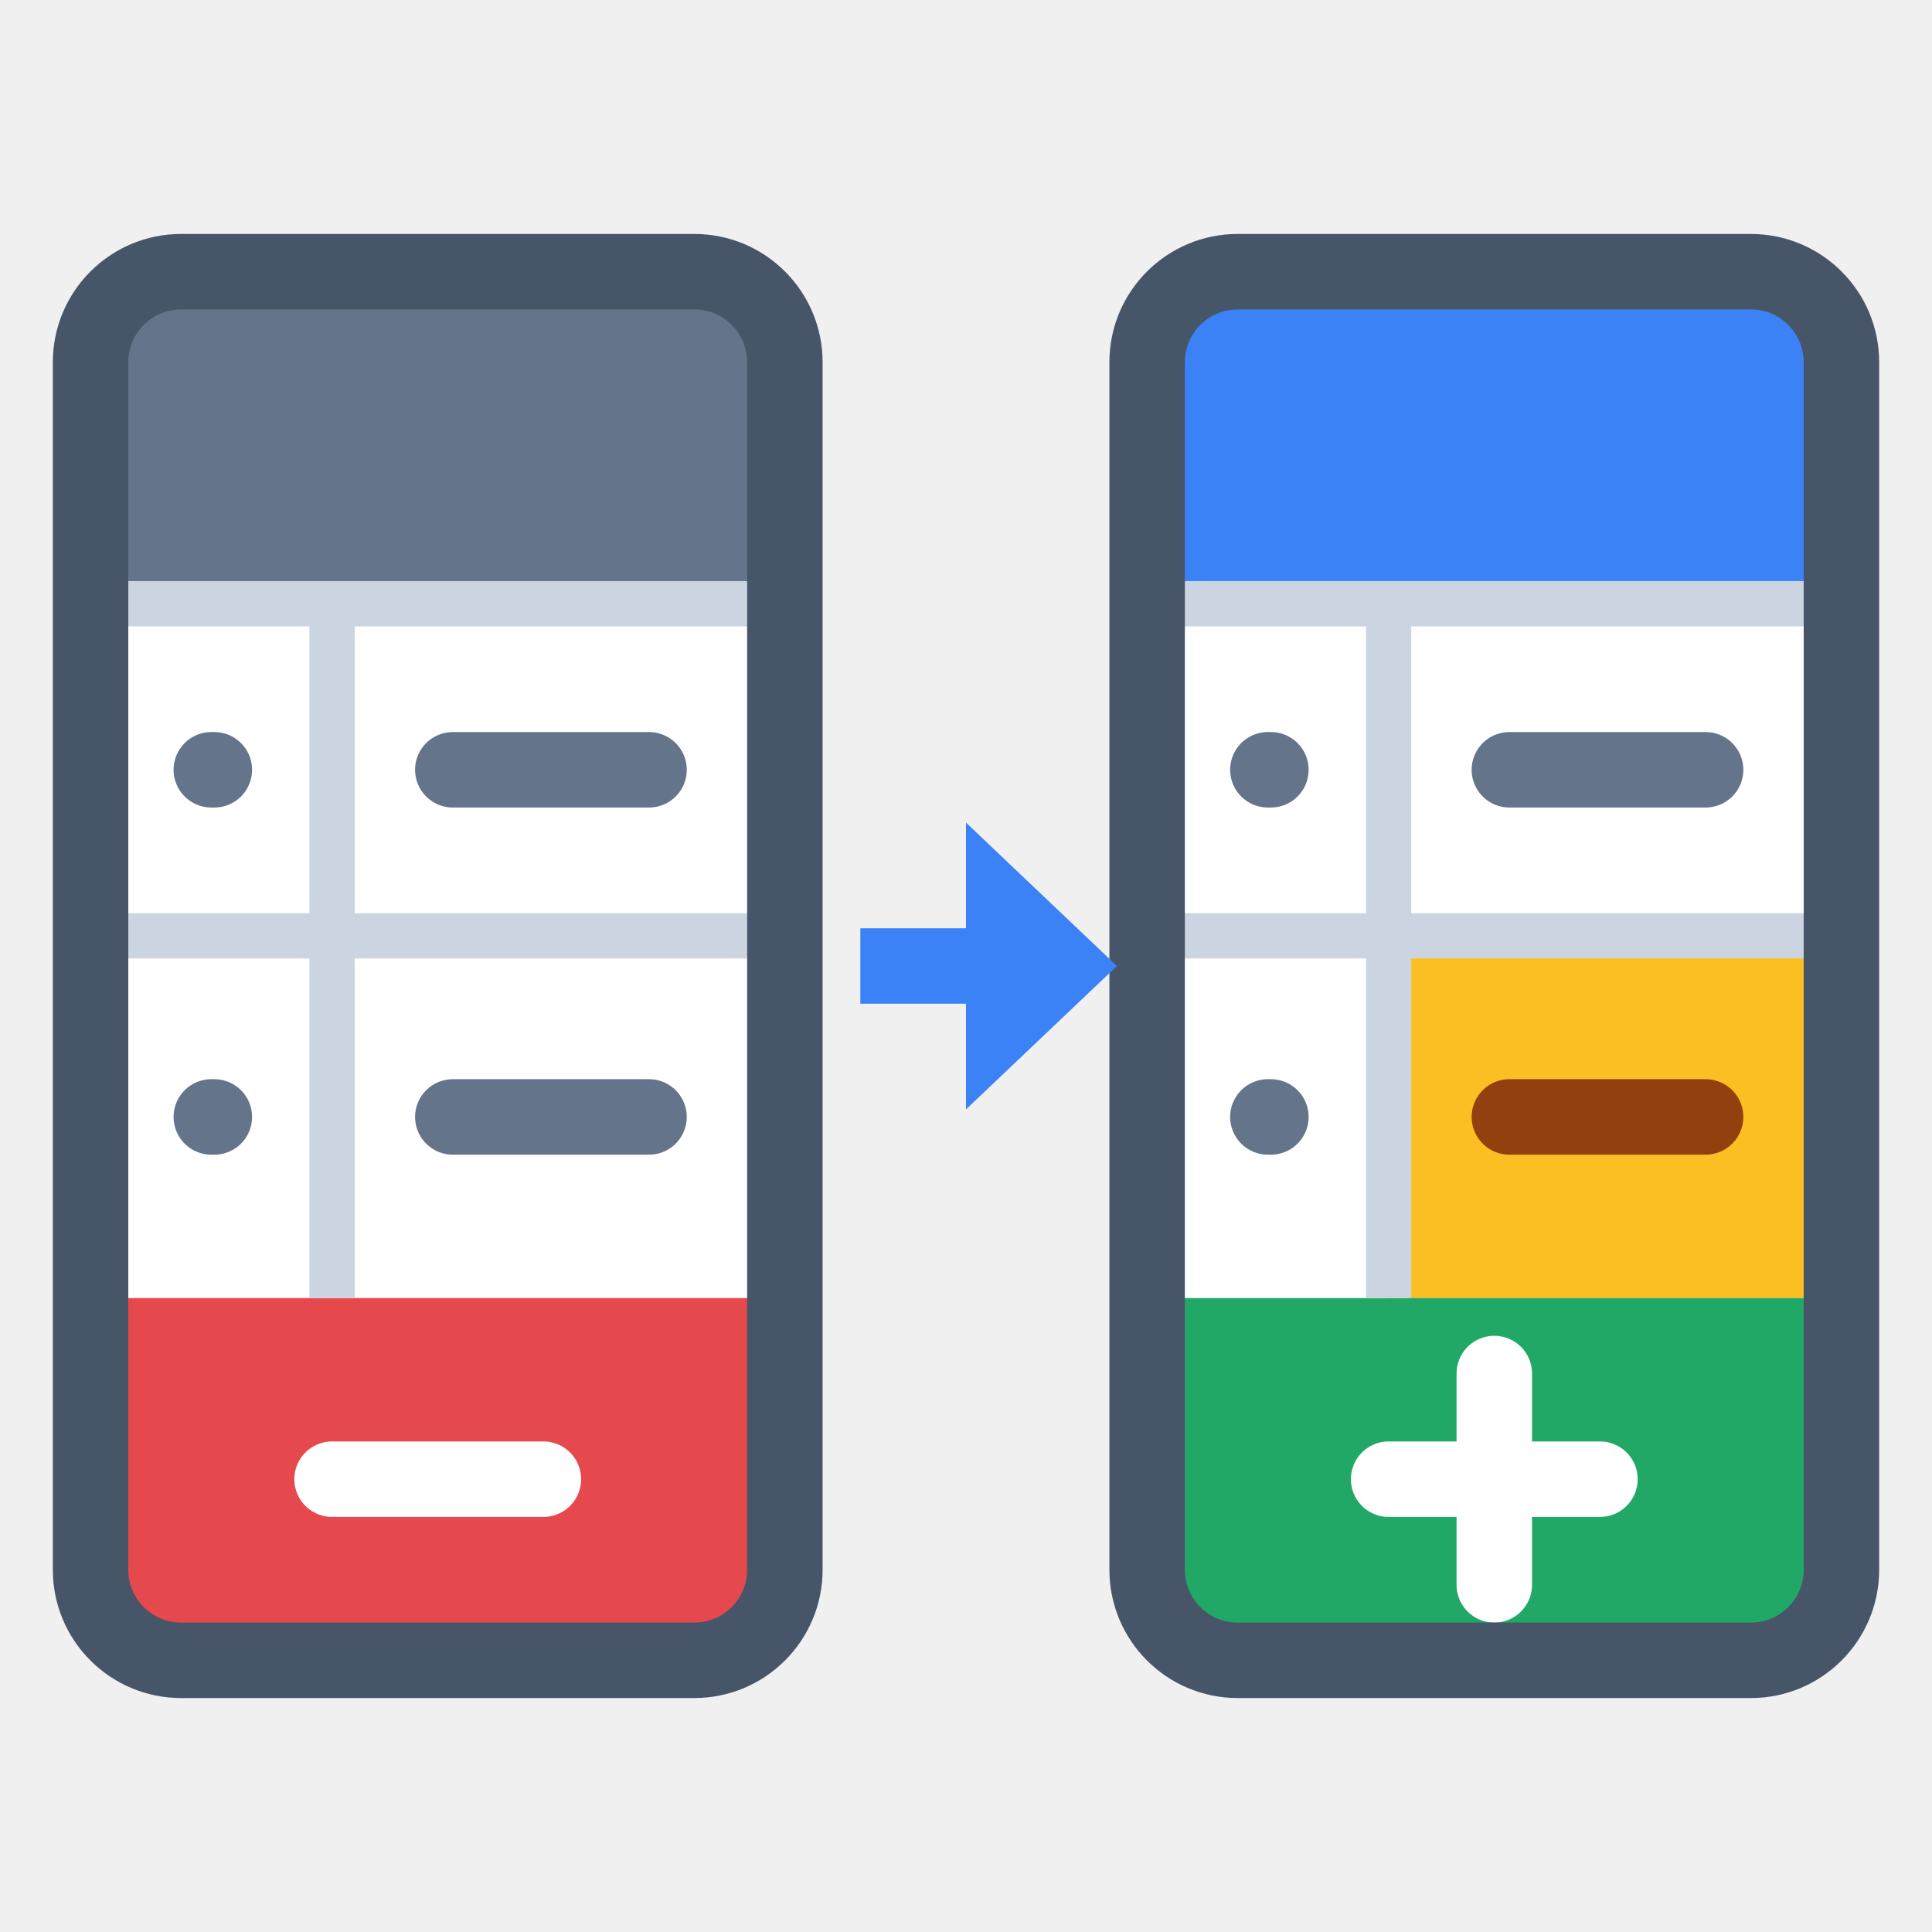
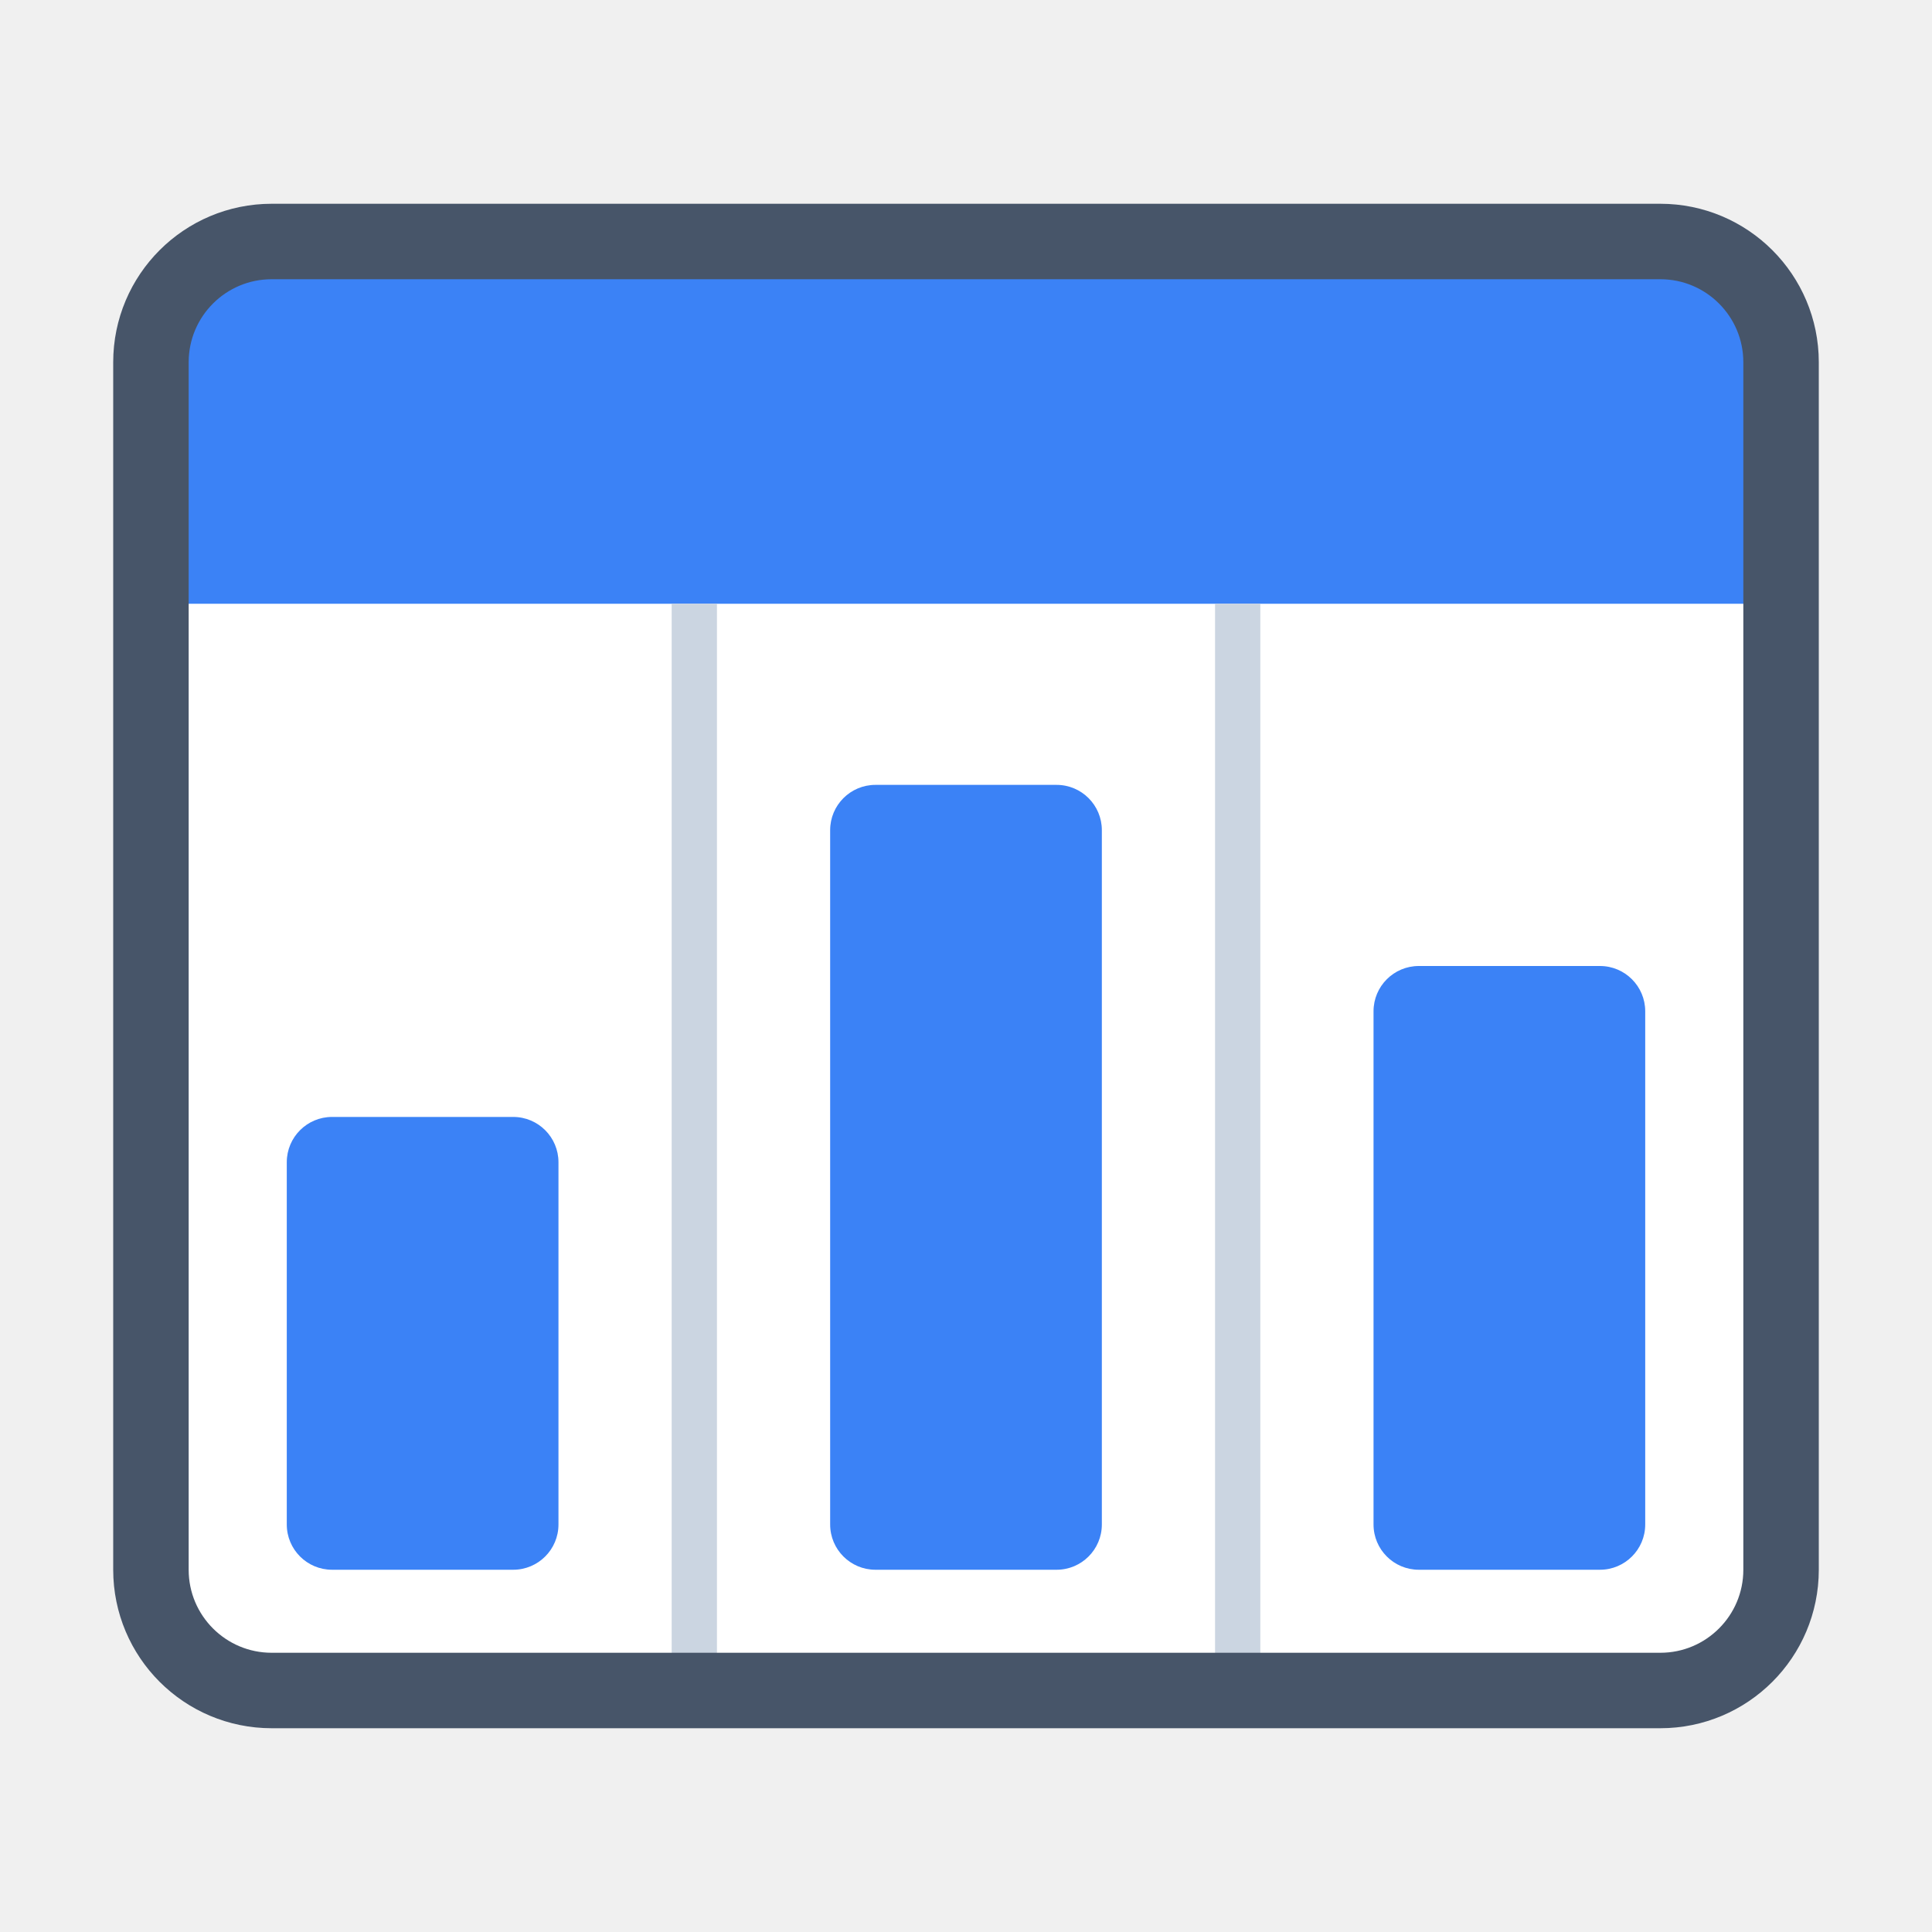
<svg xmlns="http://www.w3.org/2000/svg" width="64" height="64" viewBox="0 0 64 64">
-   <rect x="3" y="9" width="23" height="46" rx="3" fill="#FFFFFF" />
-   <path d="M6 9h17a3 3 0 0 1 3 3v8H3v-8a3 3 0 0 1 3-3Z" fill="#64748B" />
-   <path d="M3 43h23v9a3 3 0 0 1-3 3H6a3 3 0 0 1-3-3Z" fill="#E5484D" />
-   <path d="M3 20h23M3 31h23M11 20v23" fill="none" stroke="#CBD5E1" stroke-width="1.5" />
-   <path d="M7 25.5h.1M7 37h.1M15 25.5h6.5M15 37h6.5" fill="none" stroke="#64748B" stroke-width="2.5" stroke-linecap="round" />
-   <path d="M11 49h7" fill="none" stroke="#FFFFFF" stroke-width="2.5" stroke-linecap="round" />
-   <rect x="3" y="9" width="23" height="46" rx="3" fill="none" stroke="#475569" stroke-width="2.5" />
-   <rect x="38" y="9" width="23" height="46" rx="3" fill="#FFFFFF" />
-   <path d="M41 9h17a3 3 0 0 1 3 3v8H38v-8a3 3 0 0 1 3-3Z" fill="#3B82F6" />
-   <path d="M46 31h15v12H46Z" fill="#FBBF24" />
-   <path d="M38 43h23v9a3 3 0 0 1-3 3H41a3 3 0 0 1-3-3Z" fill="#22A866" />
-   <path d="M38 20h23M38 31h23M46 20v23" fill="none" stroke="#CBD5E1" stroke-width="1.5" />
-   <path d="M42 25.5h.1M42 37h.1M50 25.5h6.5" fill="none" stroke="#64748B" stroke-width="2.5" stroke-linecap="round" />
-   <path d="M50 37h6.5" fill="none" stroke="#92400E" stroke-width="2.5" stroke-linecap="round" />
-   <path d="M46 49h7M49.5 45.5v7" fill="none" stroke="#FFFFFF" stroke-width="2.5" stroke-linecap="round" />
-   <rect x="38" y="9" width="23" height="46" rx="3" fill="none" stroke="#475569" stroke-width="2.5" />
-   <path d="M28.5 30.75H32v-3.5L37 32l-5 4.75v-3.5h-3.5Z" fill="#3B82F6" />
+   <rect x="5" y="8" width="54" height="48" rx="4" fill="#FFFFFF" />
+   <path d="M9 8h46a4 4 0 0 1 4 4v8H5v-8a4 4 0 0 1 4-4Z" fill="#3B82F6" />
+   <path d="M23 20v36M41 20v36" fill="none" stroke="#CBD5E1" stroke-width="1.5" />
+   <rect x="9.5" y="37" width="9" height="15" rx="1.5" fill="#3B82F6" />
+   <rect x="27.5" y="26" width="9" height="26" rx="1.5" fill="#3B82F6" />
+   <rect x="45.5" y="32" width="9" height="20" rx="1.5" fill="#3B82F6" />
+   <rect x="5" y="8" width="54" height="48" rx="4" fill="none" stroke="#475569" stroke-width="2.5" />
</svg>
